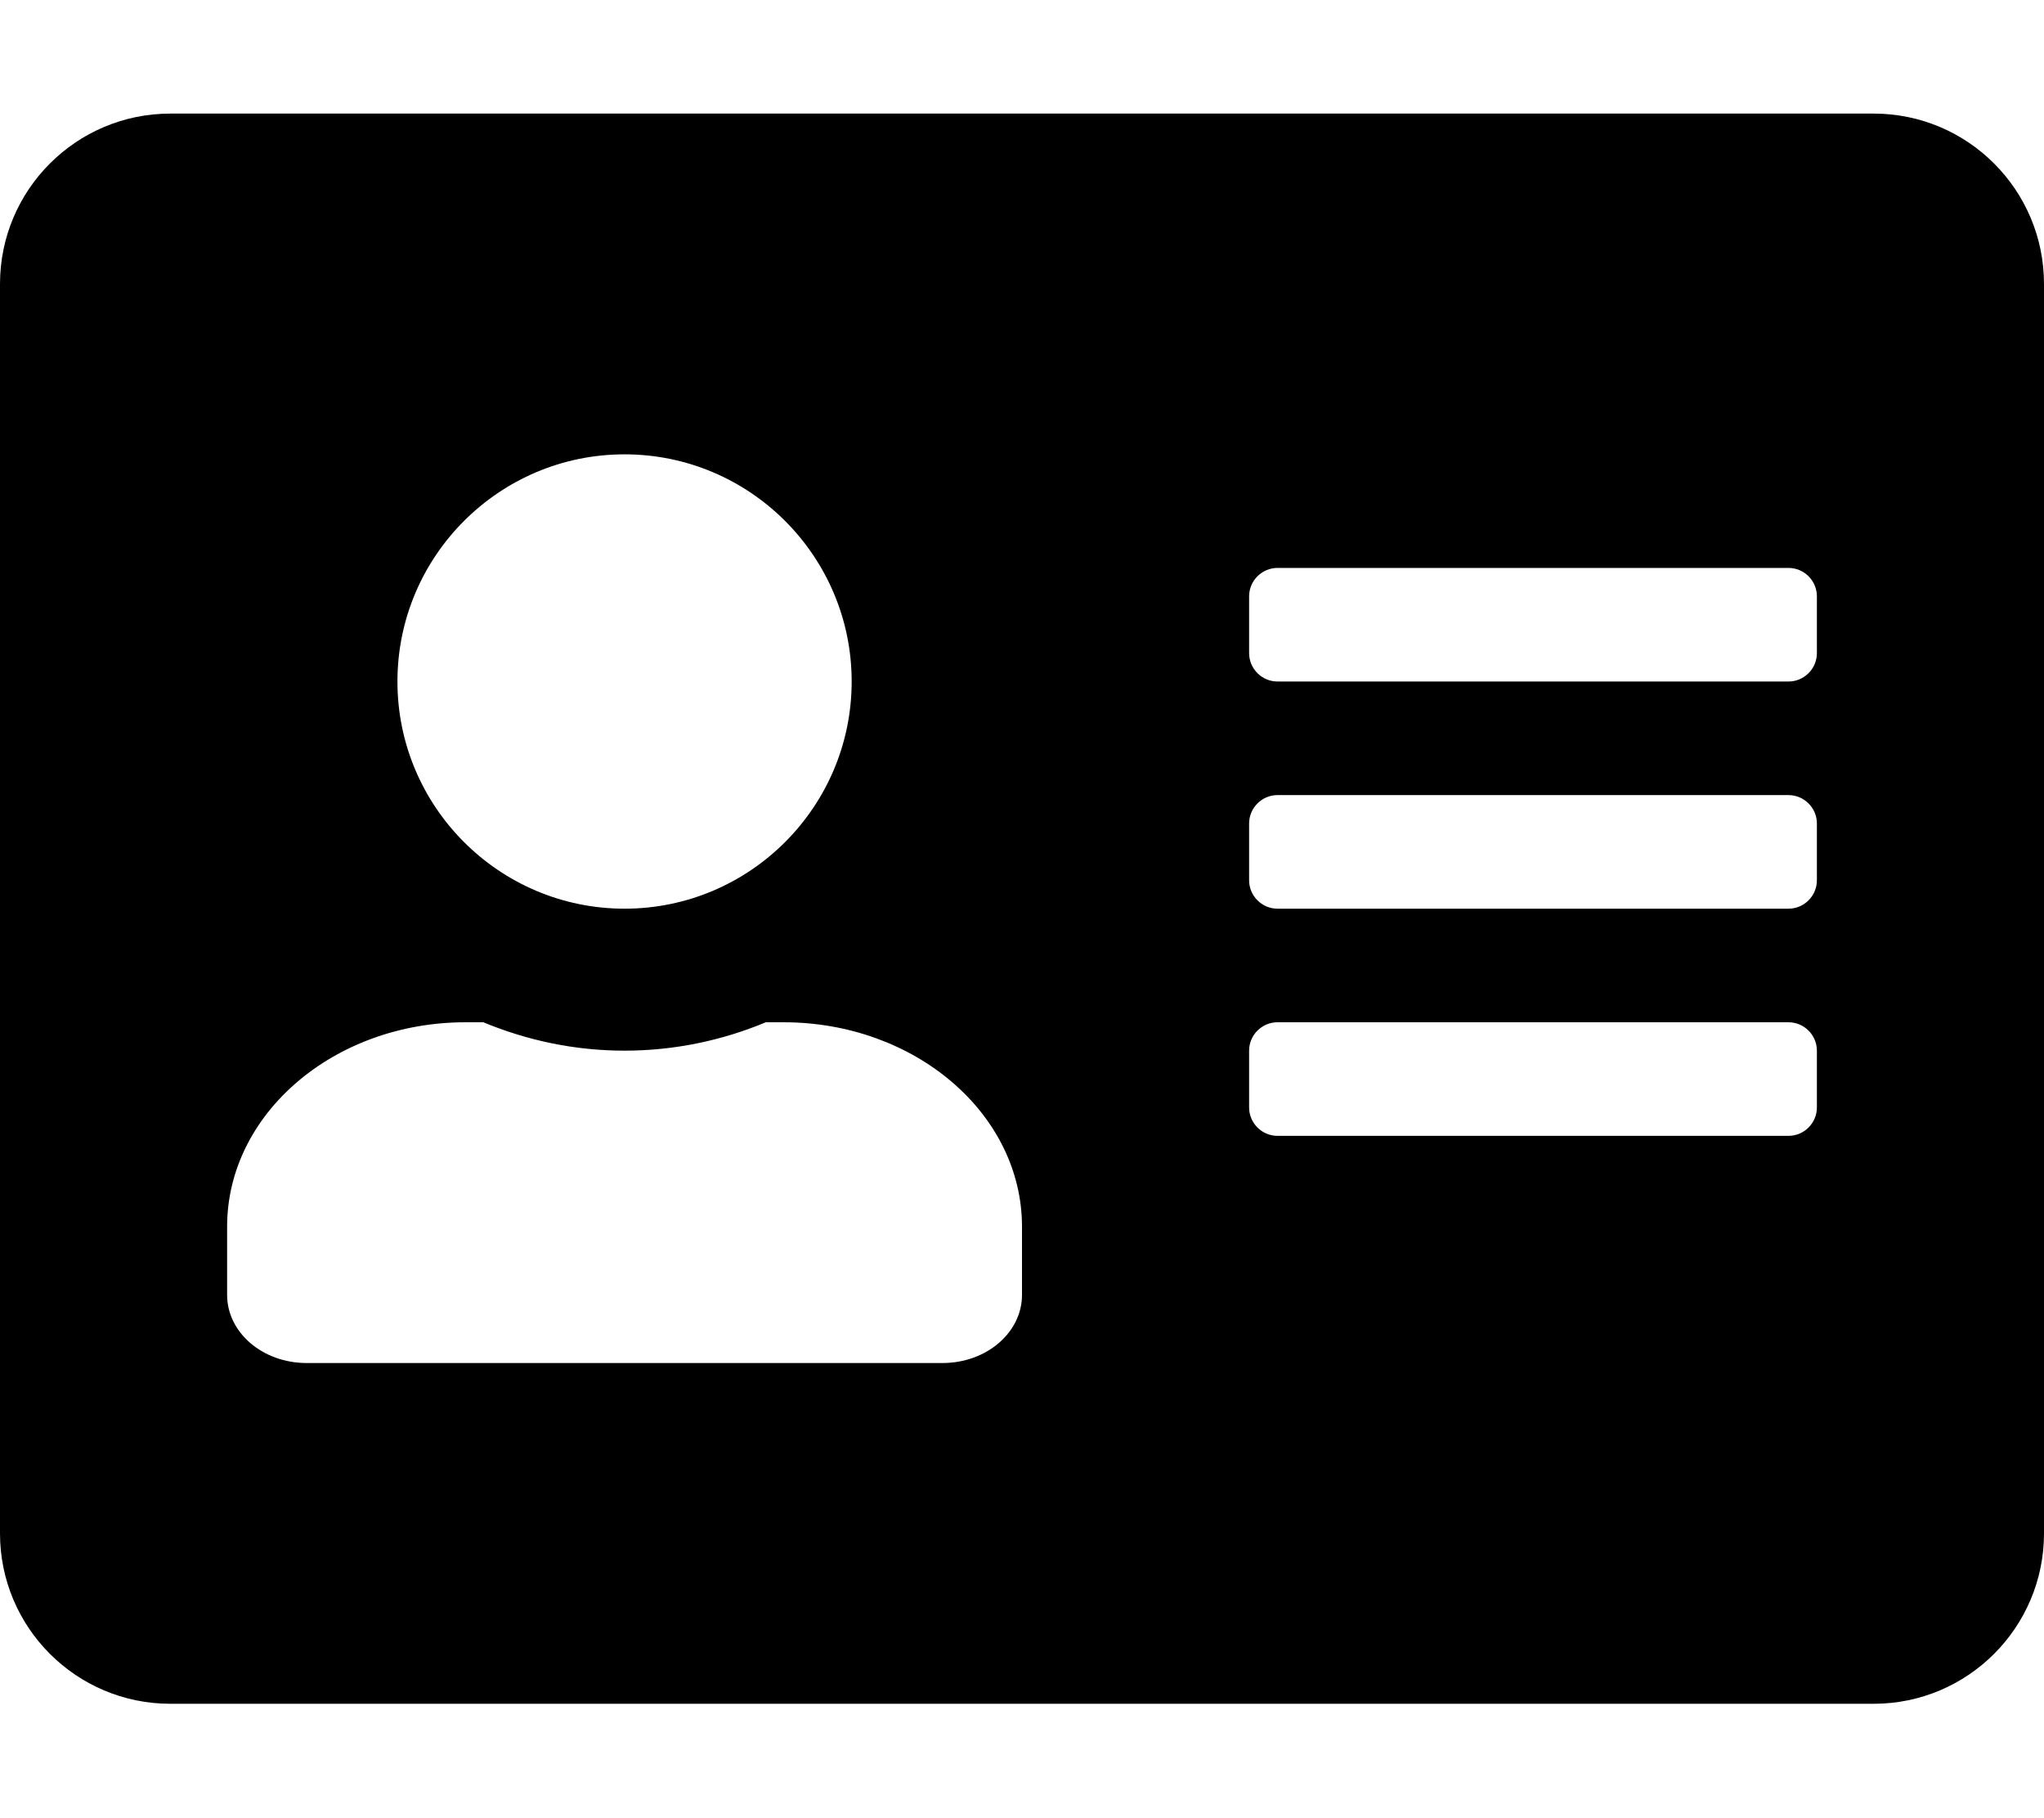
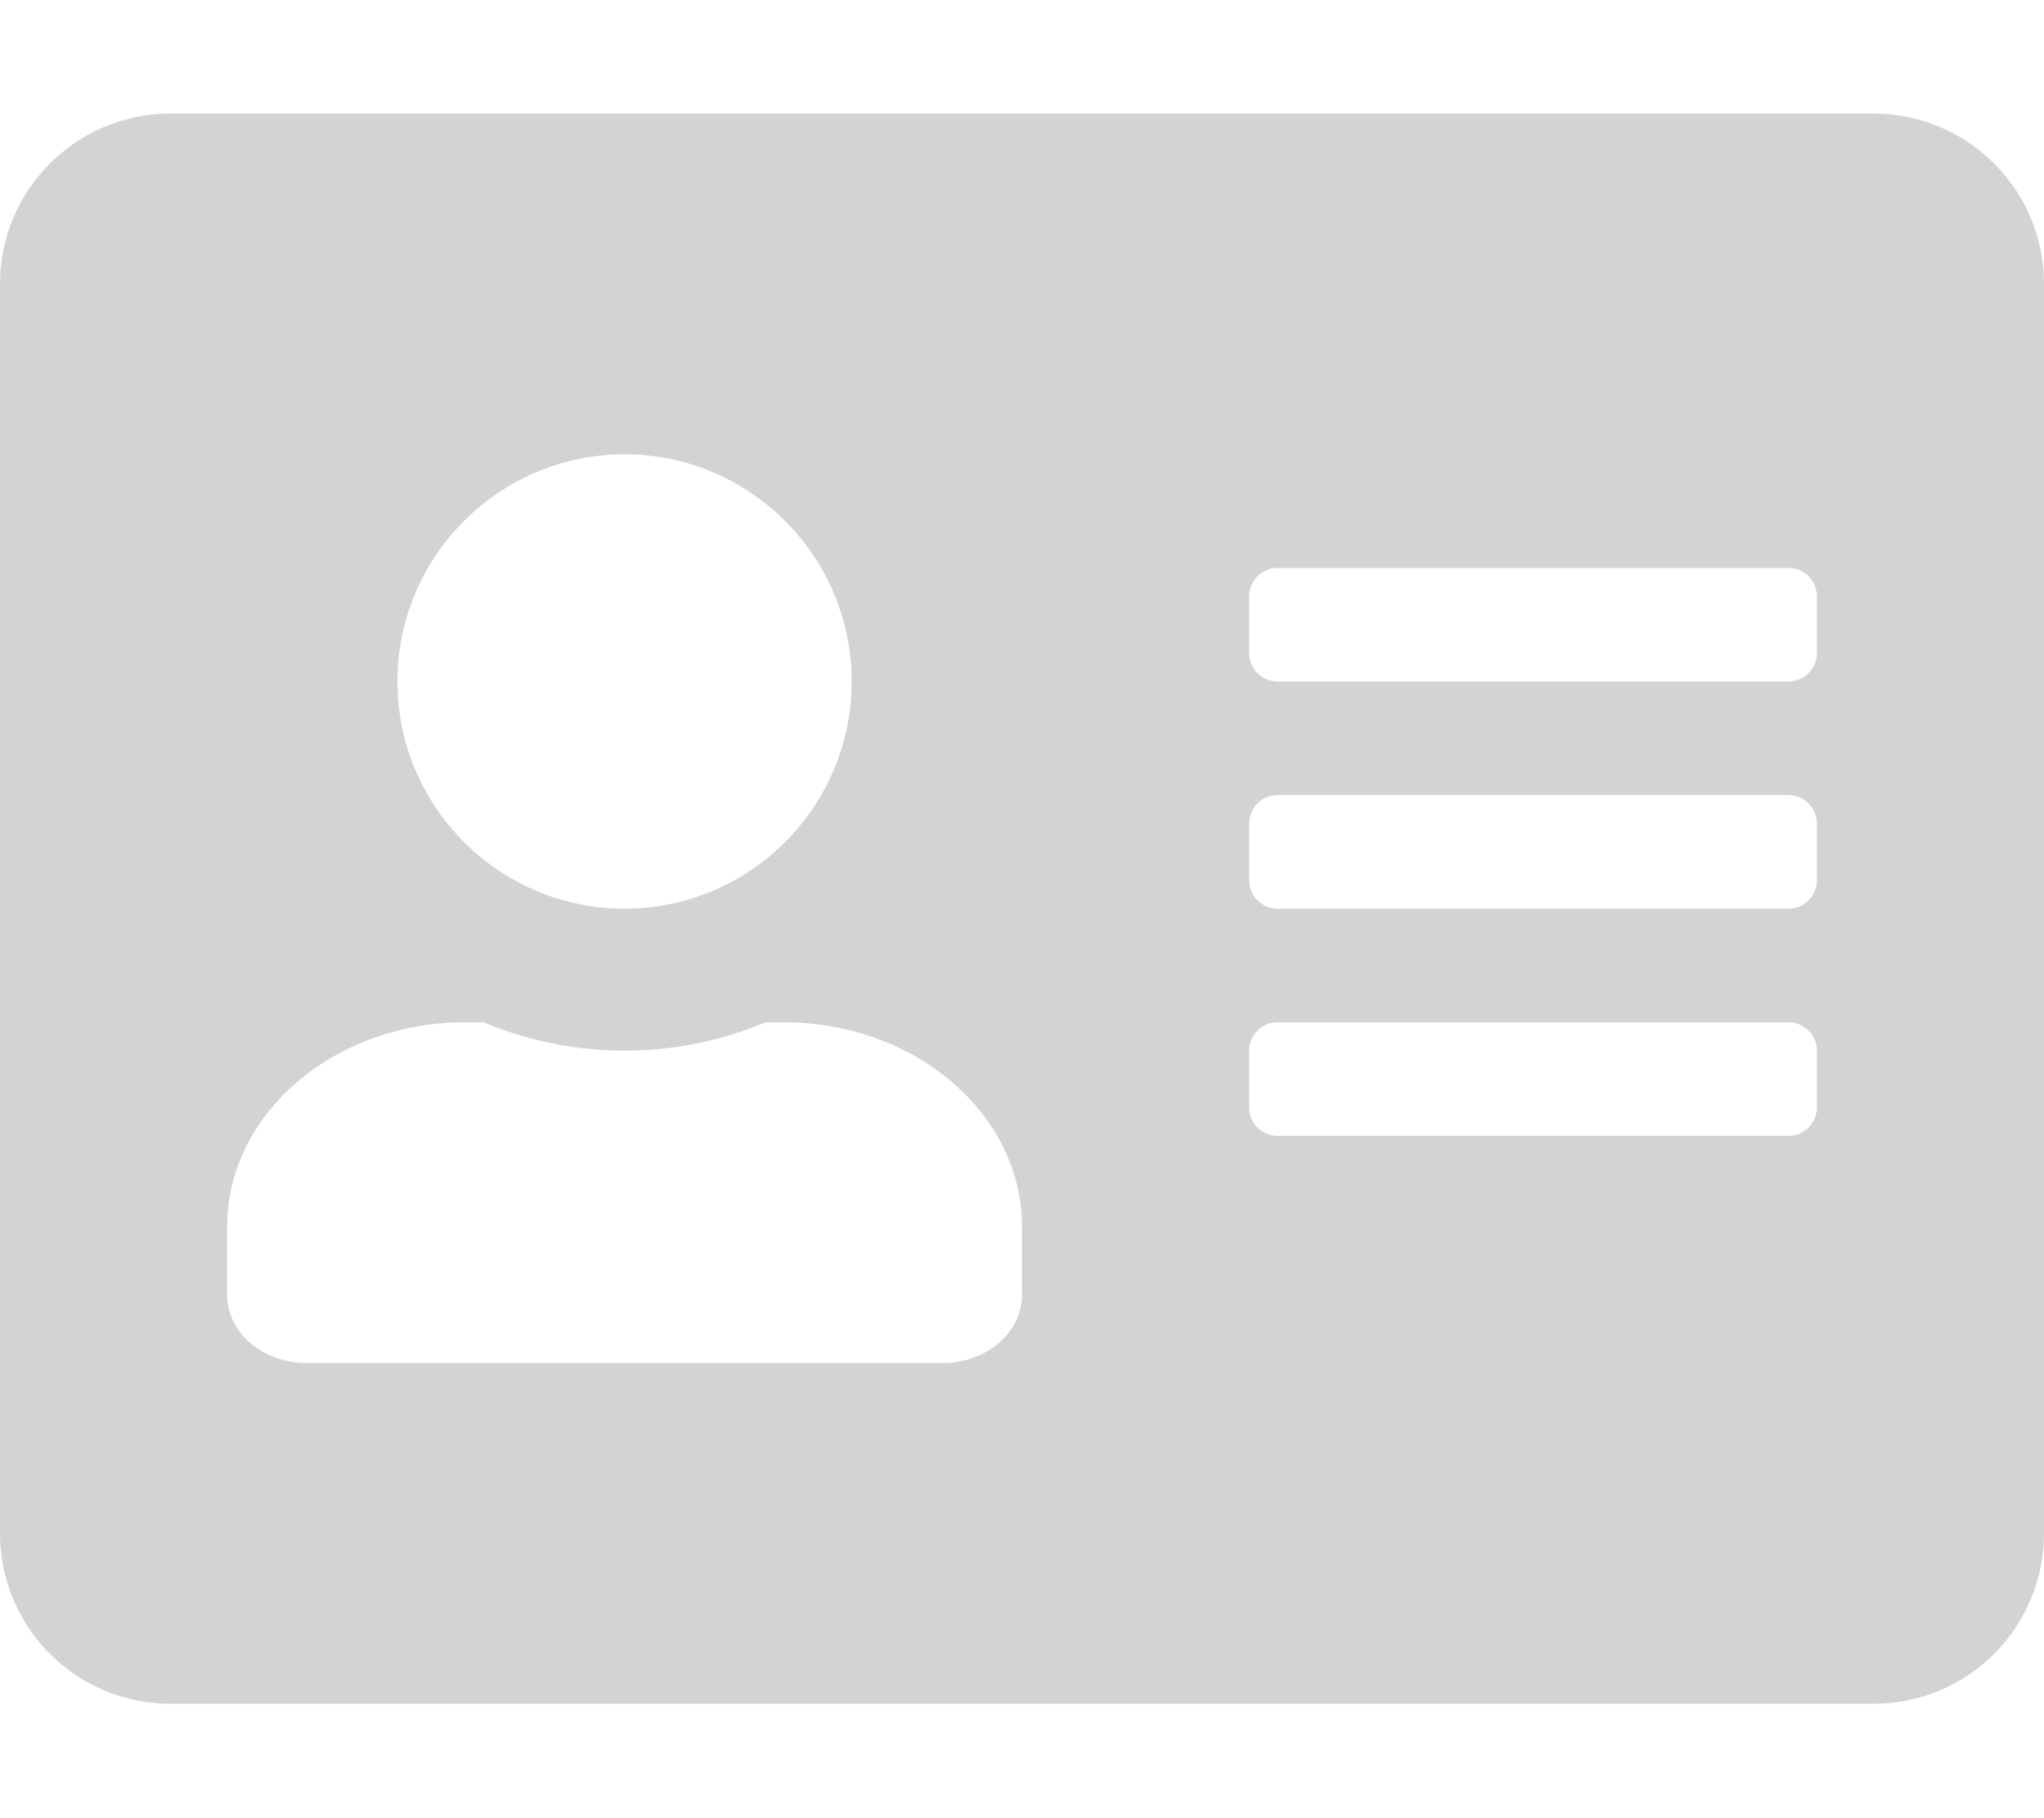
<svg xmlns="http://www.w3.org/2000/svg" aria-hidden="true" focusable="false" data-prefix="fas" data-icon="address-card" class="svg-inline--fa fa-address-card fa-w-18" role="img" viewBox="0 0 576 512">
-   <path fill="currentColor" d="M528 32H48C21.5 32 0 53.5 0 80v352c0 26.5 21.5 48 48 48h480c26.5 0 48-21.5 48-48V80c0-26.5-21.5-48-48-48zm-352 96c35.3 0 64 28.7 64 64s-28.7 64-64 64-64-28.7-64-64 28.7-64 64-64zm112 236.8c0 10.6-10 19.2-22.4 19.2H86.4C74 384 64 375.4 64 364.8v-19.2c0-31.8 30.1-57.6 67.2-57.6h5c12.3 5.1 25.7 8 39.8 8s27.6-2.9 39.8-8h5c37.1 0 67.2 25.8 67.2 57.6v19.2zM512 312c0 4.4-3.6 8-8 8H360c-4.4 0-8-3.6-8-8v-16c0-4.4 3.6-8 8-8h144c4.4 0 8 3.6 8 8v16zm0-64c0 4.4-3.6 8-8 8H360c-4.4 0-8-3.6-8-8v-16c0-4.4 3.6-8 8-8h144c4.4 0 8 3.6 8 8v16zm0-64c0 4.4-3.6 8-8 8H360c-4.4 0-8-3.6-8-8v-16c0-4.4 3.6-8 8-8h144c4.4 0 8 3.6 8 8v16z" />
+   <path fill="currentColor" style="fill:#d3d3d3;" d="M528 32H48C21.5 32 0 53.5 0 80v352c0 26.5 21.5 48 48 48h480c26.5 0 48-21.5 48-48V80c0-26.5-21.5-48-48-48zm-352 96c35.3 0 64 28.7 64 64s-28.7 64-64 64-64-28.7-64-64 28.7-64 64-64zm112 236.8c0 10.6-10 19.2-22.4 19.2H86.4C74 384 64 375.4 64 364.8v-19.2c0-31.8 30.1-57.6 67.2-57.6h5c12.3 5.1 25.7 8 39.8 8s27.6-2.9 39.8-8h5c37.1 0 67.2 25.8 67.2 57.6v19.2zM512 312c0 4.4-3.6 8-8 8H360c-4.4 0-8-3.6-8-8v-16c0-4.4 3.6-8 8-8h144c4.4 0 8 3.6 8 8v16zm0-64c0 4.4-3.6 8-8 8H360c-4.4 0-8-3.6-8-8v-16c0-4.4 3.6-8 8-8h144c4.4 0 8 3.6 8 8v16zm0-64c0 4.4-3.6 8-8 8H360c-4.4 0-8-3.6-8-8v-16c0-4.4 3.6-8 8-8h144c4.4 0 8 3.6 8 8v16z" />
</svg>
